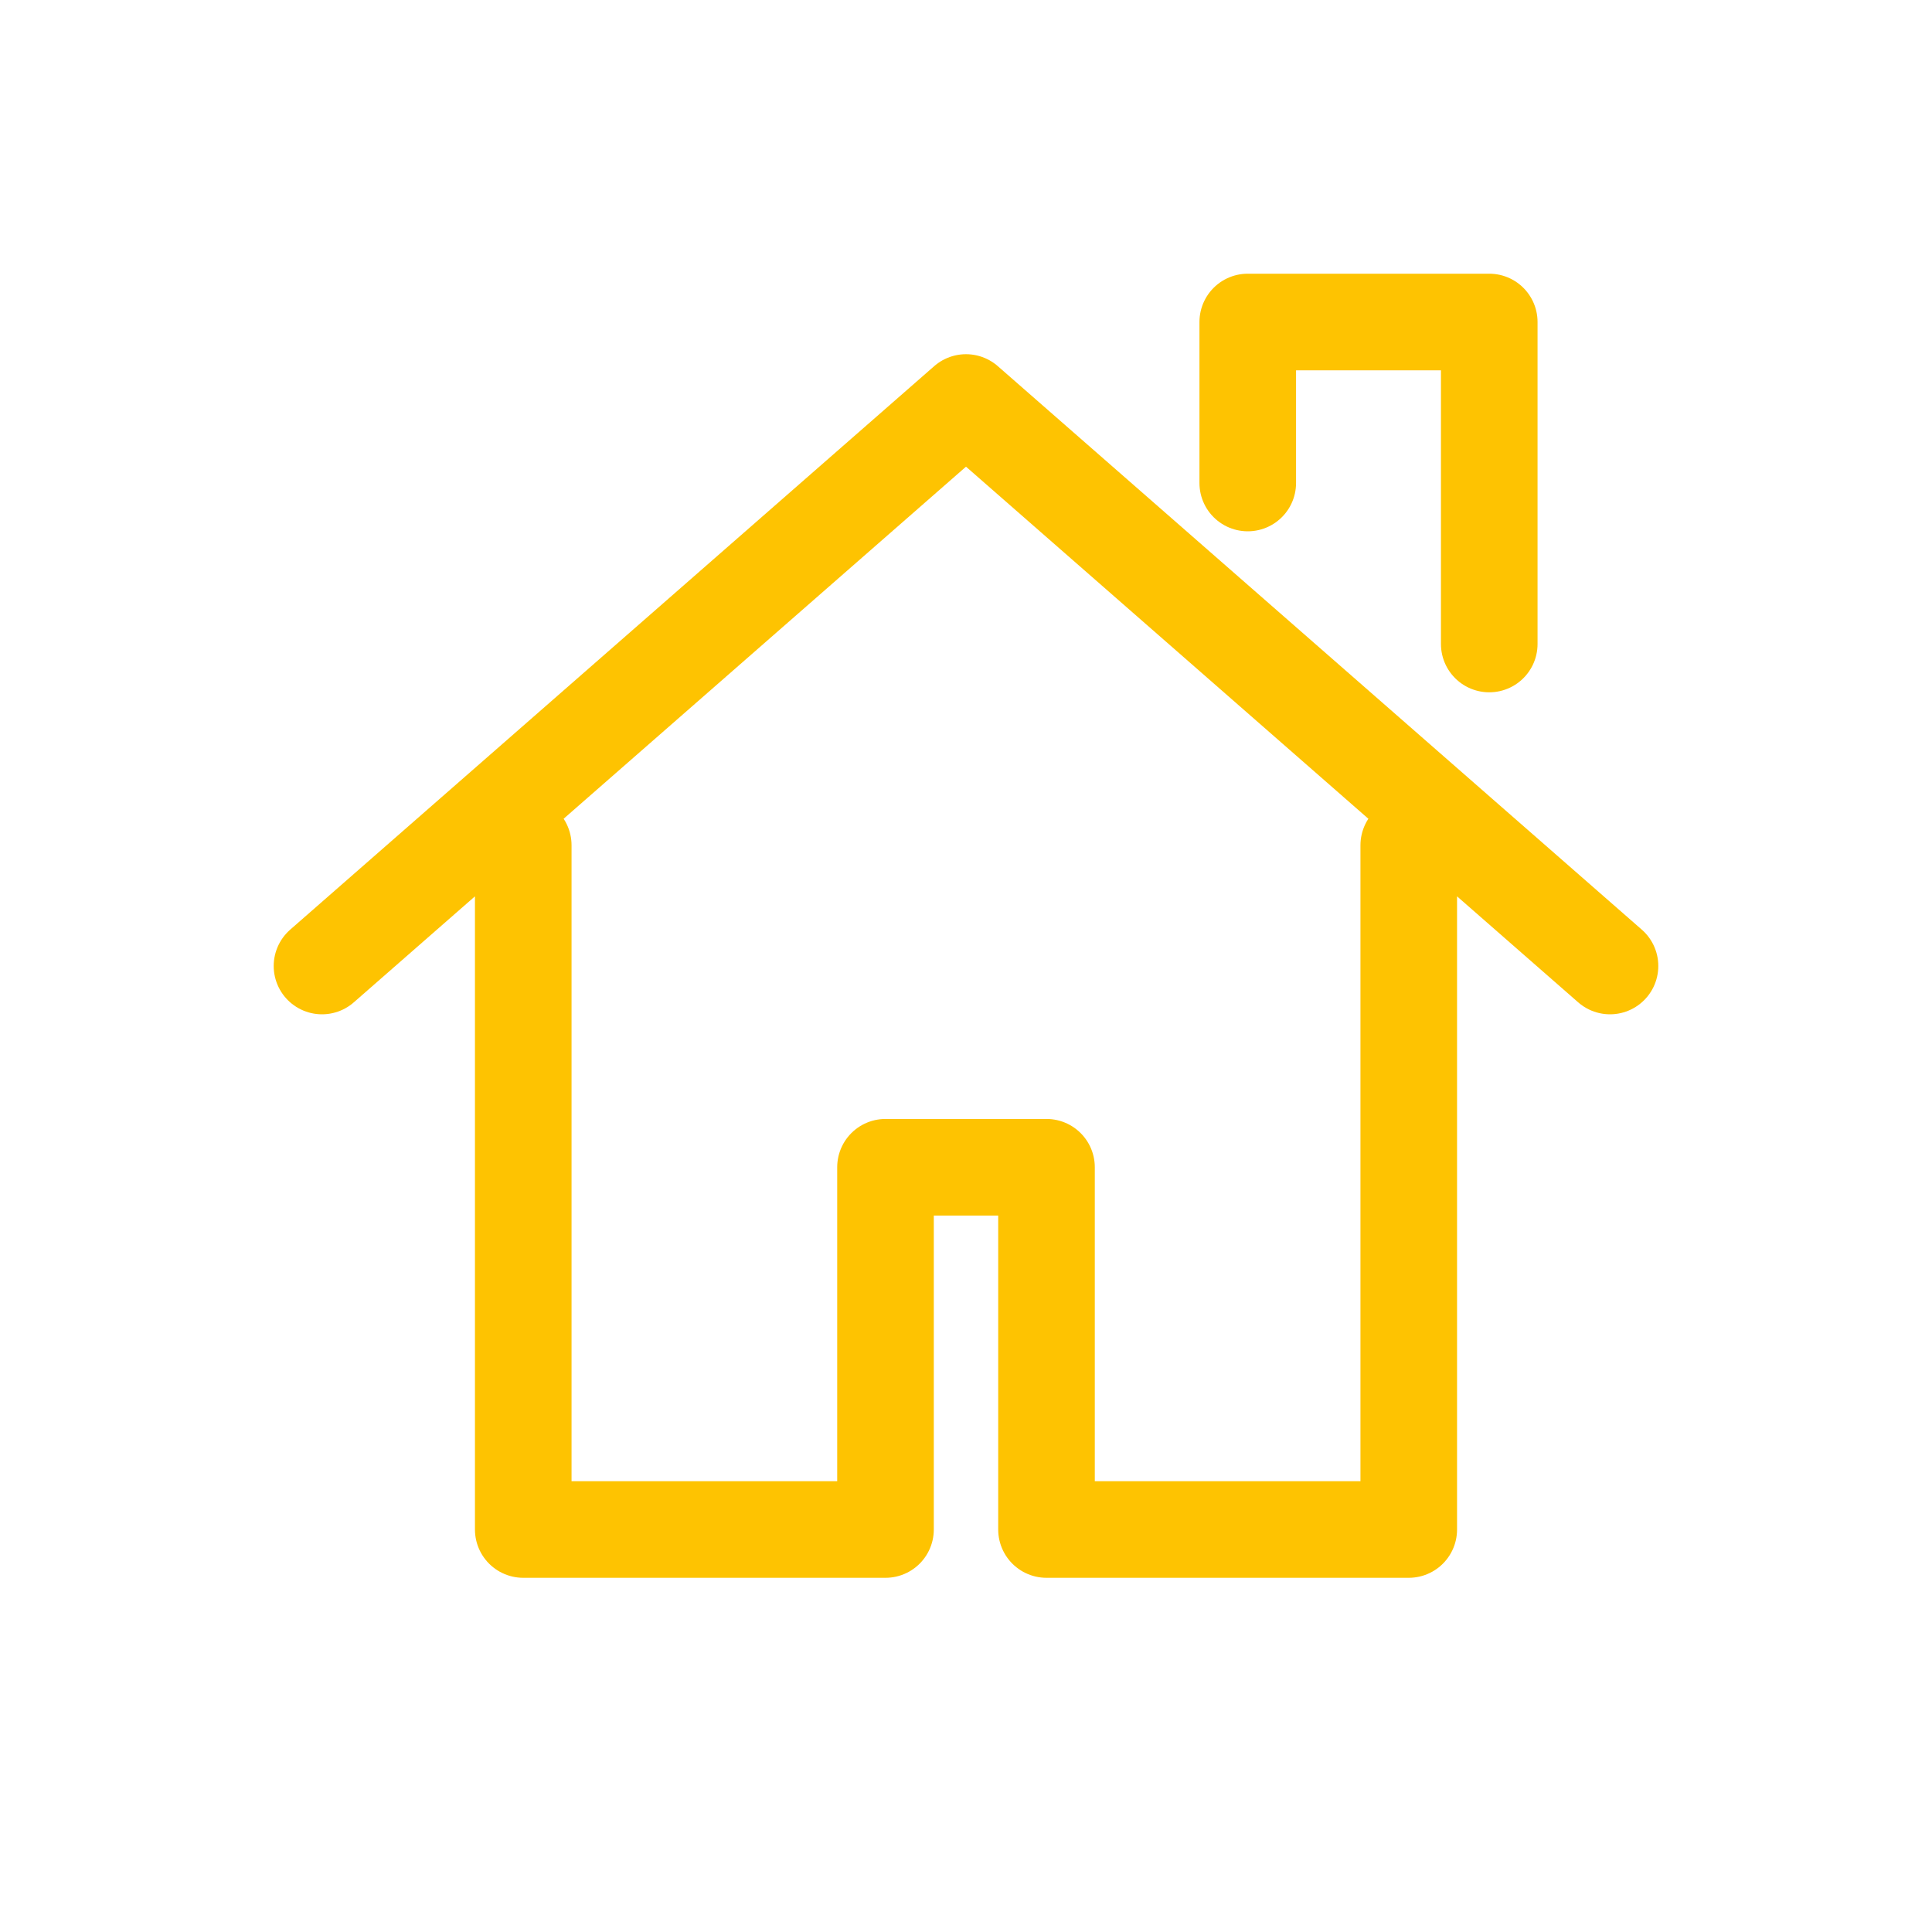
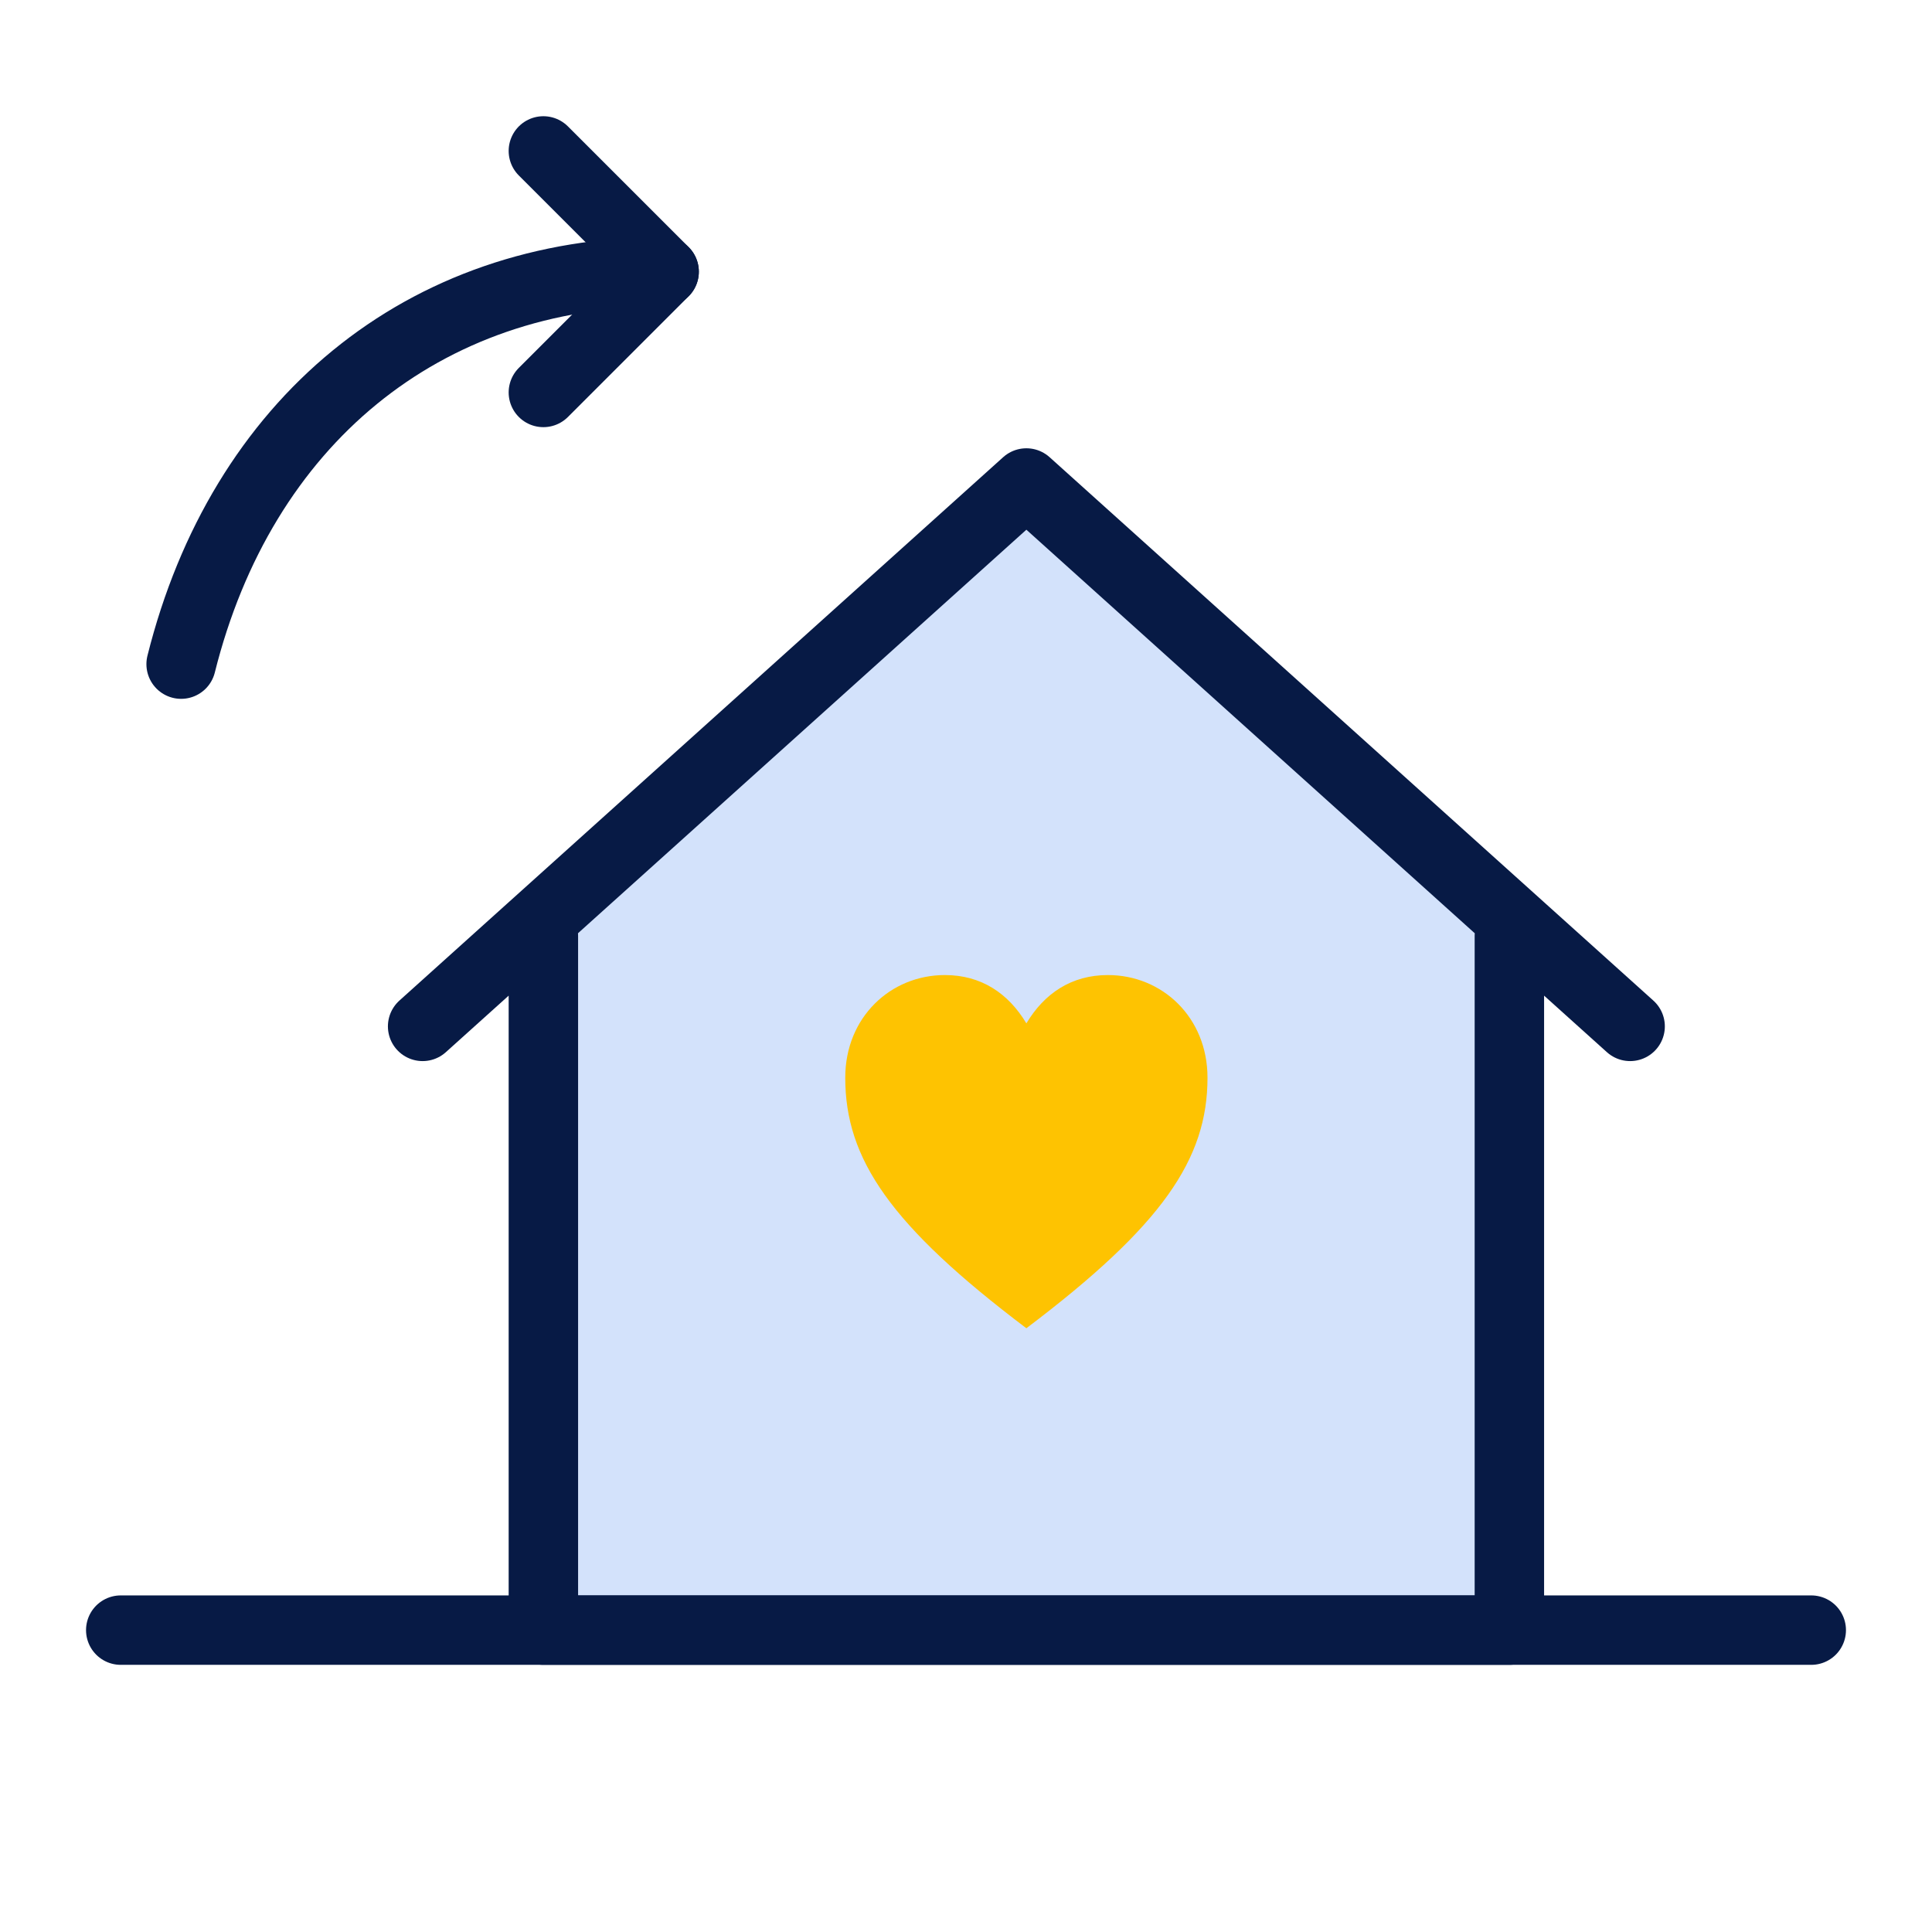
- <svg xmlns="http://www.w3.org/2000/svg" viewBox="0 0 48 48" fill="none">
-   <path d="M8 24 24 10l16 14M13 21v17h9v-9h4v9h9V21" stroke="#FEC301" stroke-width="2.4" stroke-linecap="round" stroke-linejoin="round" />
-   <path d="M31 12V8h6v8" stroke="#FEC301" stroke-width="2.4" stroke-linecap="round" stroke-linejoin="round" />
+ <svg xmlns="http://www.w3.org/2000/svg" viewBox="0 0 64 64" fill="none">
+   <path d="M18 31l16-14 16 14v23H18z" fill="#D3E2FB" />
+   <path d="M34 44c-4.5-3.4-6-5.6-6-8.3 0-2 1.5-3.4 3.3-3.4 1.2 0 2.1.6 2.7 1.6.6-1 1.5-1.6 2.7-1.6 1.8 0 3.3 1.4 3.3 3.4 0 2.7-1.5 4.9-6 8.3z" fill="#FEC301" />
+   <path d="M14 34l20-18 20 18M18 31v23h32V31" stroke="#071A45" stroke-width="2.3" stroke-linecap="round" stroke-linejoin="round" />
+   <path d="M4 54h56" stroke="#071A45" stroke-width="2.3" stroke-linecap="round" stroke-linejoin="round" />
+   <path d="M6 22c2-8 8-13 16-13" stroke="#071A45" stroke-width="2.3" stroke-linecap="round" stroke-linejoin="round" />
+   <path d="M18 5l4 4-4 4" stroke="#071A45" stroke-width="2.3" stroke-linecap="round" stroke-linejoin="round" />
</svg>
